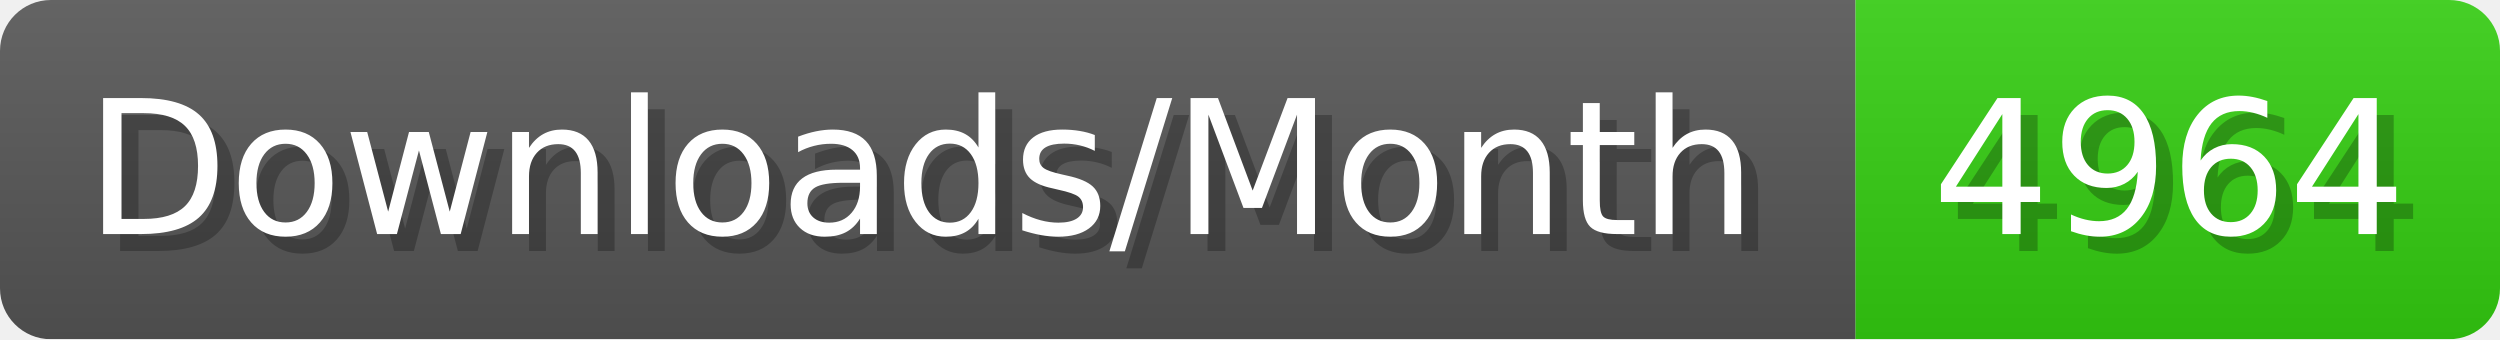
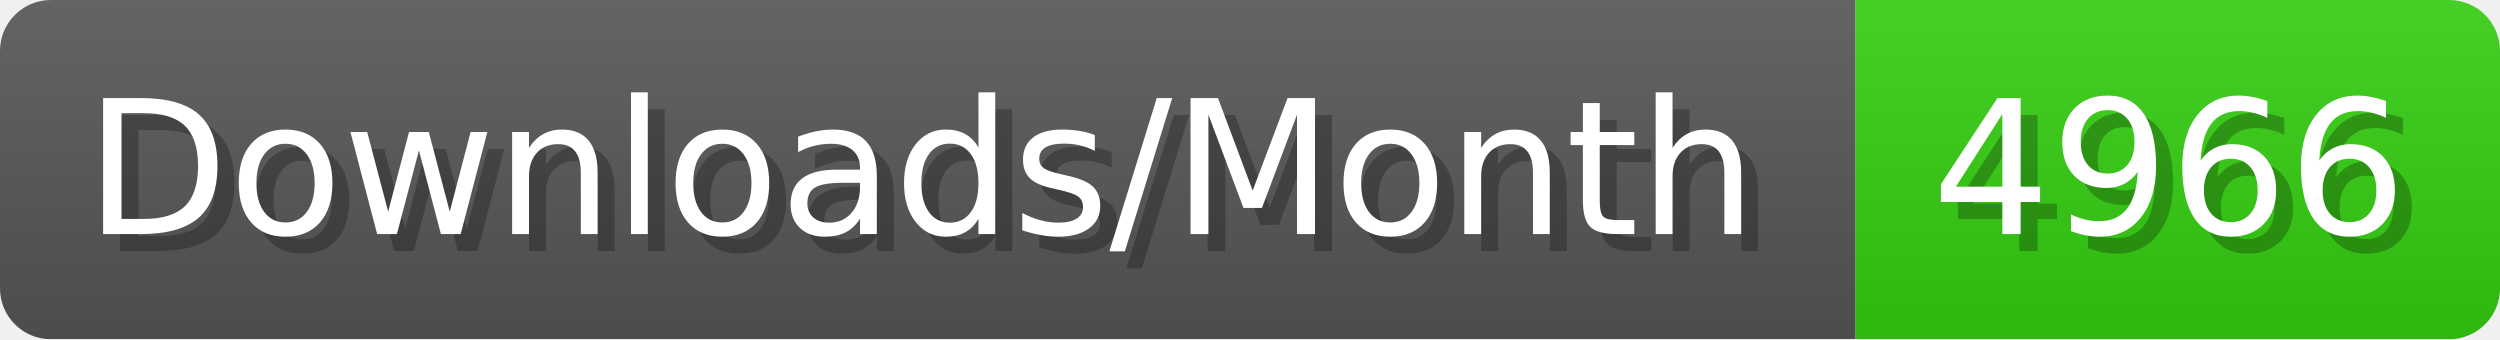
- <svg xmlns="http://www.w3.org/2000/svg" width="147.4" height="20" viewBox="0 0 1474 200" role="img" aria-label="Downloads/Month: 4964">
+ <svg xmlns="http://www.w3.org/2000/svg" width="147.4" height="20" viewBox="0 0 1474 200" role="img" aria-label="Downloads/Month: 4966">
  <linearGradient id="YlXUI" x2="0" y2="100%">
    <stop offset="0" stop-opacity=".1" stop-color="#EEE" />
    <stop offset="1" stop-opacity=".1" />
  </linearGradient>
  <mask id="JHhop">
    <rect width="1474" height="200" rx="30" fill="#FFF" />
  </mask>
  <g mask="url(#JHhop)">
    <rect width="1094" height="200" fill="#555" />
    <rect width="380" height="200" fill="#3C1" x="1094" />
    <rect width="1474" height="200" fill="url(#YlXUI)" />
  </g>
  <g aria-hidden="true" fill="#fff" text-anchor="start" font-family="Verdana,DejaVu Sans,sans-serif" font-size="110">
    <text x="60" y="148" textLength="994" fill="#000" opacity="0.25">Downloads/Month</text>
    <text x="50" y="138" textLength="994">Downloads/Month</text>
-     <text x="1149" y="148" textLength="280" fill="#000" opacity="0.25">4964</text>
-     <text x="1139" y="138" textLength="280">4964</text>
+     <text x="1149" y="148" textLength="280" fill="#000" opacity="0.25">4966</text>
+     <text x="1139" y="138" textLength="280">4966</text>
  </g>
</svg>
